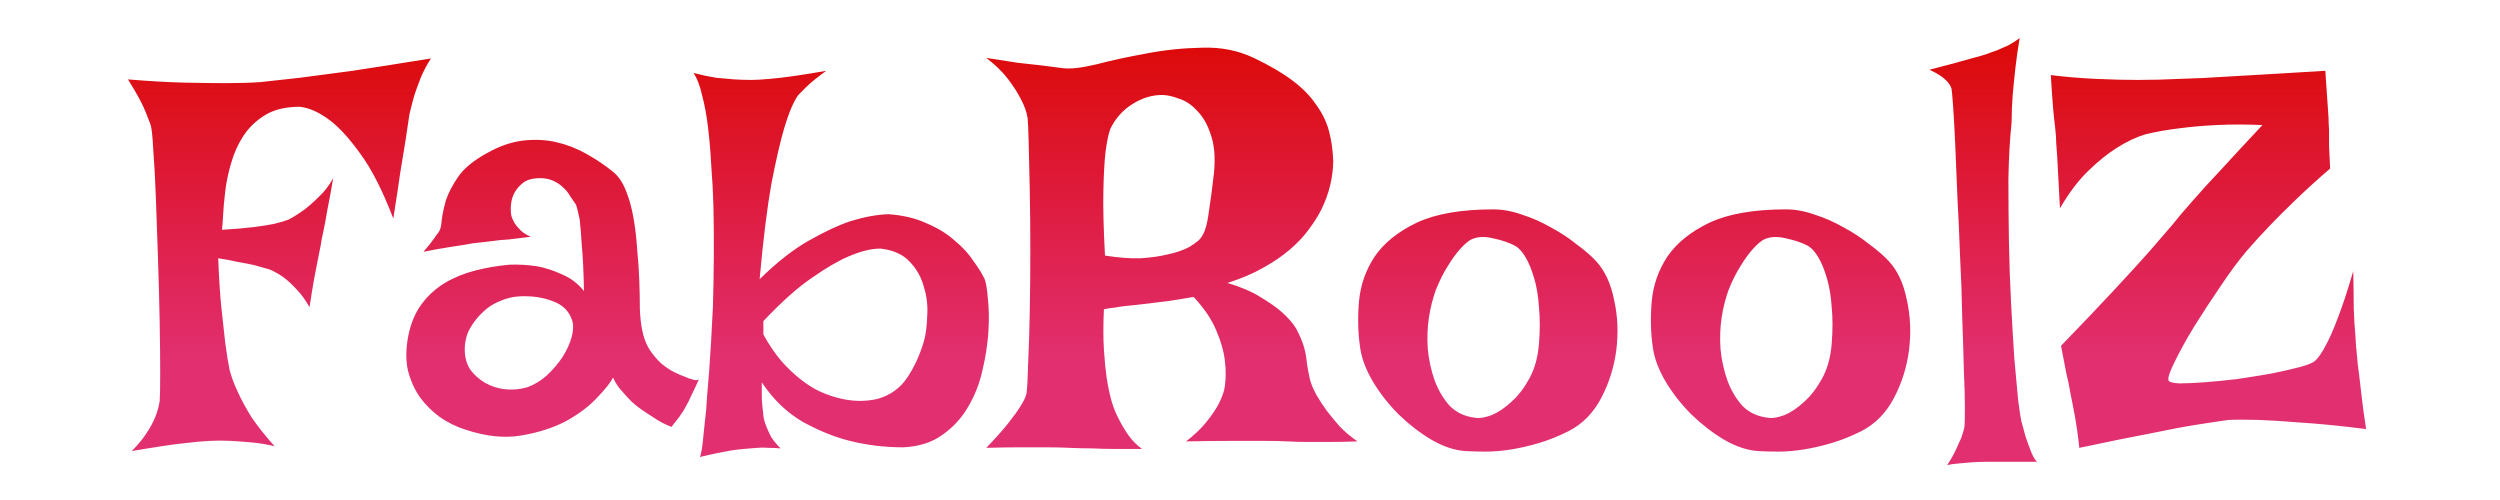
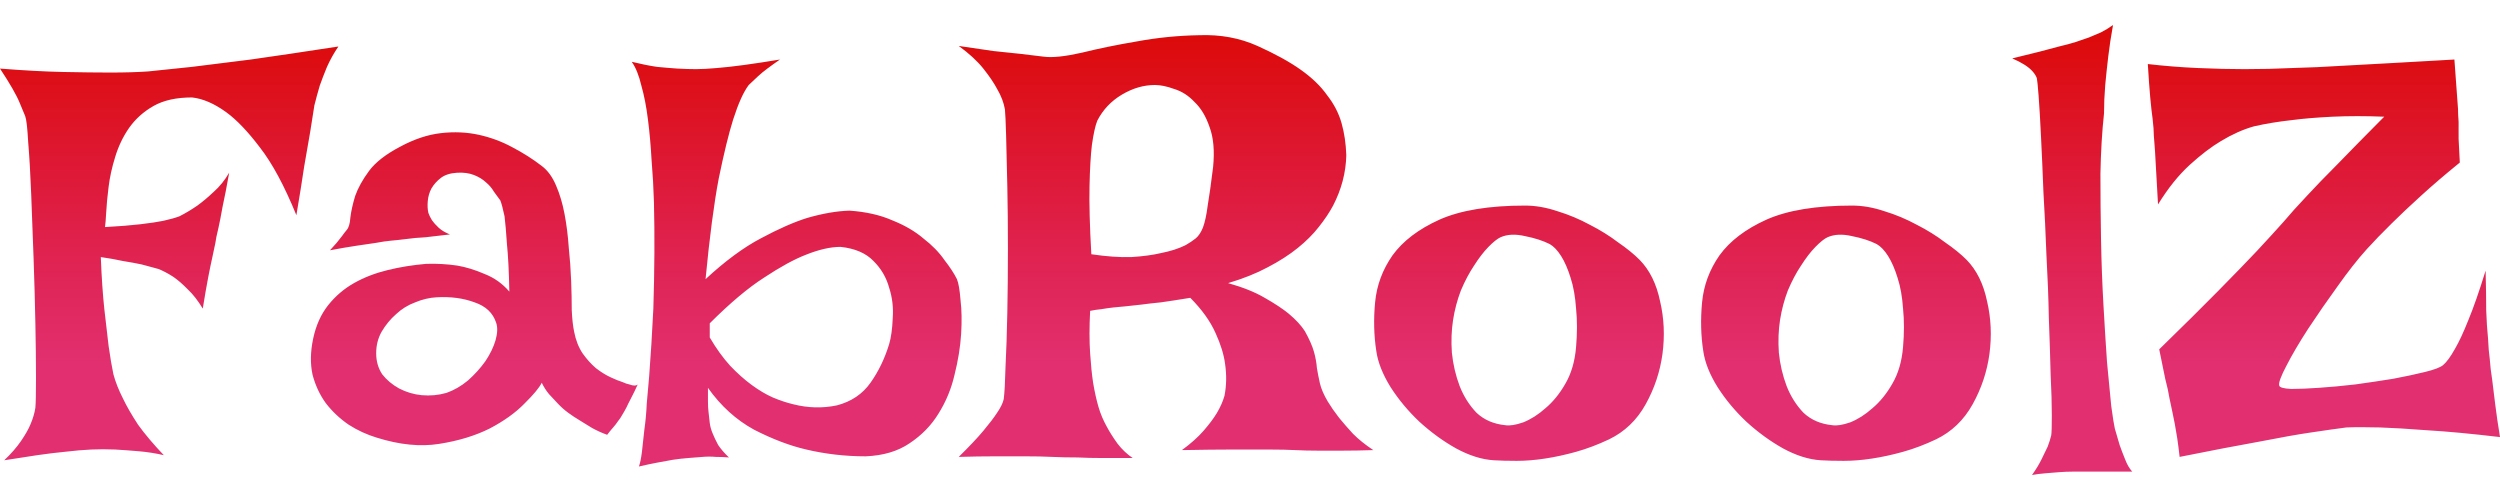
<svg xmlns="http://www.w3.org/2000/svg" width="100" height="20" viewBox="0 0 100 20" fill="none">
-   <path d="M5.119 3.176C5.979 3.247 6.73 3.29 7.375 3.305C8.034 3.319 8.592 3.326 9.051 3.326C9.581 3.326 10.039 3.312 10.426 3.283C10.827 3.24 11.35 3.183 11.994 3.111C12.538 3.04 13.24 2.947 14.1 2.832C14.959 2.703 16.005 2.538 17.236 2.338C17.079 2.581 16.943 2.839 16.828 3.111C16.728 3.369 16.642 3.605 16.57 3.82C16.499 4.078 16.434 4.329 16.377 4.572C16.334 4.844 16.284 5.181 16.227 5.582C16.169 5.926 16.098 6.363 16.012 6.893C15.94 7.408 15.847 8.024 15.732 8.74C15.303 7.623 14.866 6.764 14.422 6.162C13.992 5.561 13.591 5.117 13.219 4.83C12.789 4.501 12.381 4.314 11.994 4.271C11.435 4.271 10.977 4.379 10.619 4.594C10.261 4.809 9.967 5.088 9.738 5.432C9.523 5.761 9.359 6.126 9.244 6.527C9.13 6.914 9.051 7.294 9.008 7.666C8.965 8.024 8.936 8.346 8.922 8.633C8.908 8.905 8.893 9.091 8.879 9.191C9.38 9.163 9.803 9.127 10.146 9.084C10.49 9.041 10.762 8.998 10.963 8.955C11.206 8.898 11.4 8.84 11.543 8.783C11.758 8.669 11.973 8.533 12.188 8.375C12.374 8.232 12.567 8.06 12.768 7.859C12.982 7.659 13.169 7.415 13.326 7.129C13.24 7.645 13.162 8.074 13.09 8.418C13.033 8.762 12.982 9.034 12.94 9.234C12.882 9.478 12.846 9.664 12.832 9.793C12.803 9.922 12.768 10.101 12.725 10.33C12.682 10.531 12.632 10.788 12.574 11.104C12.517 11.419 12.453 11.812 12.381 12.285C12.209 11.984 12.03 11.741 11.844 11.555C11.658 11.354 11.486 11.197 11.328 11.082C11.142 10.953 10.963 10.853 10.791 10.781C10.605 10.724 10.404 10.667 10.19 10.609C10.003 10.566 9.781 10.523 9.523 10.48C9.28 10.423 9.015 10.373 8.729 10.33C8.757 11.104 8.8 11.77 8.857 12.328C8.915 12.872 8.965 13.331 9.008 13.703C9.065 14.133 9.122 14.491 9.18 14.777C9.251 15.064 9.366 15.372 9.523 15.701C9.652 15.988 9.831 16.317 10.06 16.689C10.304 17.047 10.612 17.434 10.984 17.85C10.698 17.778 10.397 17.728 10.082 17.699C9.767 17.671 9.488 17.649 9.244 17.635C8.943 17.62 8.657 17.62 8.385 17.635C8.098 17.649 7.783 17.678 7.439 17.721C7.153 17.749 6.824 17.792 6.451 17.85C6.079 17.907 5.685 17.971 5.27 18.043C5.513 17.799 5.714 17.556 5.871 17.312C6.029 17.069 6.143 16.854 6.215 16.668C6.301 16.453 6.358 16.245 6.387 16.045C6.401 15.873 6.408 15.501 6.408 14.928C6.408 14.341 6.401 13.66 6.387 12.887C6.372 12.099 6.351 11.268 6.322 10.395C6.294 9.521 6.265 8.704 6.236 7.945C6.208 7.172 6.172 6.513 6.129 5.969C6.1 5.424 6.064 5.095 6.021 4.98C5.964 4.837 5.9 4.673 5.828 4.486C5.714 4.186 5.477 3.749 5.119 3.176ZM17.537 9.299C17.609 9.213 17.652 9.055 17.666 8.826C17.695 8.583 17.752 8.311 17.838 8.01C17.938 7.709 18.103 7.394 18.332 7.064C18.561 6.735 18.934 6.427 19.449 6.141C19.951 5.854 20.438 5.682 20.91 5.625C21.383 5.568 21.834 5.589 22.264 5.689C22.693 5.79 23.094 5.947 23.467 6.162C23.854 6.377 24.204 6.613 24.52 6.871C24.734 7.043 24.906 7.294 25.035 7.623C25.164 7.938 25.264 8.296 25.336 8.697C25.408 9.098 25.458 9.521 25.486 9.965C25.529 10.395 25.558 10.817 25.572 11.232C25.587 11.633 25.594 12.006 25.594 12.35C25.608 12.679 25.637 12.951 25.68 13.166C25.737 13.481 25.837 13.753 25.98 13.982C26.124 14.197 26.281 14.383 26.453 14.541C26.625 14.684 26.797 14.799 26.969 14.885C27.141 14.971 27.291 15.035 27.42 15.078C27.506 15.121 27.585 15.15 27.656 15.164C27.799 15.221 27.9 15.221 27.957 15.164C27.871 15.365 27.792 15.537 27.721 15.68C27.649 15.823 27.592 15.945 27.549 16.045C27.491 16.16 27.441 16.253 27.398 16.324C27.355 16.41 27.305 16.489 27.248 16.561C27.205 16.632 27.148 16.711 27.076 16.797C27.005 16.883 26.933 16.976 26.861 17.076C26.675 17.005 26.496 16.919 26.324 16.818C26.167 16.718 26.023 16.625 25.895 16.539C25.737 16.439 25.594 16.338 25.465 16.238C25.336 16.138 25.214 16.023 25.1 15.895C24.999 15.78 24.892 15.658 24.777 15.529C24.677 15.4 24.591 15.257 24.52 15.1C24.434 15.286 24.226 15.551 23.896 15.895C23.581 16.238 23.166 16.553 22.65 16.84C22.135 17.112 21.533 17.305 20.846 17.42C20.172 17.535 19.428 17.456 18.611 17.184C18.253 17.069 17.917 16.904 17.602 16.689C17.287 16.46 17.014 16.188 16.785 15.873C16.57 15.558 16.413 15.2 16.312 14.799C16.227 14.383 16.234 13.925 16.334 13.424C16.434 12.922 16.613 12.5 16.871 12.156C17.129 11.812 17.437 11.533 17.795 11.318C18.153 11.104 18.554 10.939 18.998 10.824C19.442 10.71 19.9 10.631 20.373 10.588C20.745 10.574 21.118 10.595 21.49 10.652C21.805 10.71 22.135 10.817 22.479 10.975C22.822 11.118 23.116 11.34 23.359 11.641C23.345 10.882 23.316 10.28 23.273 9.836C23.245 9.378 23.216 9.027 23.188 8.783C23.13 8.497 23.08 8.296 23.037 8.182C22.965 8.081 22.887 7.967 22.801 7.838C22.729 7.709 22.636 7.594 22.521 7.494C22.407 7.38 22.264 7.286 22.092 7.215C21.92 7.143 21.719 7.115 21.49 7.129C21.247 7.143 21.053 7.208 20.91 7.322C20.767 7.437 20.652 7.573 20.566 7.73C20.495 7.874 20.452 8.031 20.438 8.203C20.423 8.375 20.43 8.525 20.459 8.654C20.488 8.74 20.531 8.833 20.588 8.934C20.645 9.02 20.724 9.113 20.824 9.213C20.924 9.313 21.061 9.399 21.232 9.471C20.903 9.514 20.609 9.549 20.352 9.578C20.094 9.592 19.872 9.614 19.686 9.643C19.471 9.671 19.285 9.693 19.127 9.707C18.969 9.721 18.783 9.75 18.568 9.793C18.382 9.822 18.153 9.857 17.881 9.9C17.609 9.943 17.294 10.001 16.936 10.072C17.021 9.972 17.1 9.879 17.172 9.793C17.244 9.693 17.308 9.607 17.365 9.535C17.422 9.449 17.48 9.37 17.537 9.299ZM20.76 11.855C20.502 11.87 20.244 11.934 19.986 12.049C19.729 12.149 19.499 12.3 19.299 12.5C19.098 12.686 18.926 12.908 18.783 13.166C18.654 13.409 18.59 13.682 18.59 13.982C18.59 14.283 18.662 14.548 18.805 14.777C18.962 14.992 19.163 15.171 19.406 15.315C19.664 15.458 19.936 15.544 20.223 15.572C20.523 15.601 20.817 15.572 21.104 15.486C21.376 15.386 21.634 15.229 21.877 15.014C22.12 14.784 22.328 14.541 22.5 14.283C22.672 14.011 22.794 13.746 22.865 13.488C22.937 13.216 22.944 12.994 22.887 12.822C22.772 12.45 22.514 12.192 22.113 12.049C21.712 11.891 21.261 11.827 20.76 11.855ZM27.742 2.918C28.072 3.004 28.372 3.068 28.645 3.111C28.931 3.14 29.174 3.161 29.375 3.176C29.619 3.19 29.84 3.197 30.041 3.197C30.241 3.197 30.492 3.183 30.793 3.154C31.323 3.111 32.075 3.004 33.049 2.832C32.891 2.947 32.741 3.061 32.598 3.176C32.469 3.276 32.354 3.376 32.254 3.477L31.932 3.799C31.745 4.057 31.559 4.493 31.373 5.109C31.215 5.639 31.044 6.384 30.857 7.344C30.686 8.303 30.528 9.578 30.385 11.168C31.087 10.48 31.745 9.965 32.361 9.621C32.992 9.263 33.543 9.005 34.016 8.848C34.574 8.676 35.083 8.583 35.541 8.568C36.128 8.611 36.637 8.733 37.066 8.934C37.51 9.12 37.883 9.349 38.184 9.621C38.499 9.879 38.749 10.151 38.935 10.438C39.136 10.71 39.286 10.953 39.387 11.168C39.444 11.311 39.487 11.576 39.516 11.963C39.559 12.335 39.566 12.765 39.537 13.252C39.508 13.739 39.43 14.255 39.301 14.799C39.186 15.329 38.993 15.823 38.721 16.281C38.463 16.725 38.119 17.098 37.69 17.398C37.274 17.699 36.751 17.864 36.121 17.893C35.391 17.893 34.682 17.807 33.994 17.635C33.407 17.491 32.784 17.241 32.125 16.883C31.48 16.51 30.929 15.98 30.471 15.293C30.471 15.465 30.471 15.637 30.471 15.809C30.471 15.966 30.478 16.102 30.492 16.217C30.506 16.374 30.521 16.51 30.535 16.625C30.549 16.754 30.585 16.89 30.643 17.033C30.686 17.148 30.75 17.291 30.836 17.463C30.936 17.62 31.065 17.778 31.223 17.936C31.065 17.921 30.908 17.914 30.75 17.914C30.592 17.9 30.435 17.9 30.277 17.914C30.105 17.928 29.934 17.943 29.762 17.957C29.59 17.971 29.411 17.993 29.225 18.021C29.067 18.05 28.881 18.086 28.666 18.129C28.451 18.172 28.229 18.222 28 18.279C28.043 18.15 28.079 17.964 28.107 17.721C28.136 17.463 28.165 17.184 28.193 16.883C28.236 16.568 28.265 16.238 28.279 15.895C28.308 15.551 28.337 15.207 28.365 14.863C28.422 14.075 28.473 13.216 28.516 12.285C28.559 10.838 28.566 9.492 28.537 8.246C28.523 7.716 28.494 7.179 28.451 6.635C28.422 6.09 28.38 5.582 28.322 5.109C28.265 4.622 28.186 4.193 28.086 3.82C28 3.434 27.885 3.133 27.742 2.918ZM30.535 13.381C30.764 13.796 31.008 14.154 31.266 14.455C31.523 14.742 31.781 14.985 32.039 15.185C32.297 15.386 32.547 15.544 32.791 15.658C33.049 15.773 33.292 15.859 33.522 15.916C34.051 16.059 34.574 16.074 35.09 15.959C35.605 15.816 36.007 15.529 36.293 15.1C36.579 14.67 36.801 14.183 36.959 13.639C37.031 13.381 37.074 13.051 37.088 12.65C37.117 12.249 37.074 11.863 36.959 11.49C36.859 11.104 36.672 10.767 36.4 10.48C36.128 10.18 35.734 10.001 35.219 9.943C34.861 9.943 34.445 10.044 33.973 10.244C33.557 10.416 33.063 10.703 32.49 11.104C31.917 11.49 31.266 12.07 30.535 12.844V13.381ZM39.451 2.316C39.91 2.388 40.325 2.452 40.697 2.51C41.07 2.553 41.392 2.589 41.664 2.617C41.979 2.66 42.258 2.696 42.502 2.725C42.803 2.768 43.254 2.717 43.855 2.574C44.457 2.417 45.116 2.273 45.832 2.145C46.562 2.001 47.307 1.923 48.066 1.908C48.825 1.88 49.52 2.016 50.15 2.316C50.781 2.617 51.296 2.918 51.697 3.219C52.098 3.52 52.413 3.842 52.643 4.186C52.886 4.515 53.058 4.866 53.158 5.238C53.258 5.611 53.316 6.019 53.33 6.463C53.316 7.122 53.158 7.759 52.857 8.375C52.728 8.633 52.557 8.905 52.342 9.191C52.141 9.464 51.891 9.729 51.59 9.986C51.289 10.244 50.931 10.488 50.516 10.717C50.115 10.946 49.642 11.146 49.098 11.318C49.628 11.476 50.065 11.662 50.408 11.877C50.766 12.092 51.053 12.292 51.268 12.479C51.525 12.708 51.719 12.93 51.848 13.145C52.005 13.445 52.113 13.703 52.17 13.918C52.227 14.133 52.263 14.341 52.277 14.541C52.306 14.727 52.342 14.921 52.385 15.121C52.428 15.322 52.521 15.551 52.664 15.809C52.779 16.009 52.915 16.217 53.072 16.432C53.215 16.618 53.38 16.818 53.566 17.033C53.767 17.248 54.01 17.456 54.297 17.656C53.896 17.671 53.523 17.678 53.18 17.678C52.85 17.678 52.564 17.678 52.32 17.678C52.034 17.678 51.762 17.671 51.504 17.656C51.246 17.642 50.924 17.635 50.537 17.635C50.208 17.635 49.785 17.635 49.27 17.635C48.768 17.635 48.16 17.642 47.443 17.656C47.758 17.413 48.016 17.169 48.217 16.926C48.417 16.682 48.575 16.46 48.69 16.26C48.818 16.031 48.911 15.809 48.969 15.594C49.04 15.207 49.047 14.806 48.99 14.391C48.947 14.033 48.833 13.639 48.647 13.209C48.46 12.765 48.16 12.321 47.744 11.877C47.329 11.949 46.978 12.006 46.691 12.049C46.419 12.078 46.183 12.106 45.982 12.135C45.753 12.163 45.567 12.185 45.424 12.199C45.295 12.213 45.152 12.228 44.994 12.242C44.865 12.257 44.722 12.278 44.565 12.307C44.421 12.321 44.285 12.342 44.156 12.371C44.128 12.987 44.128 13.524 44.156 13.982C44.185 14.426 44.221 14.799 44.264 15.1C44.321 15.458 44.385 15.766 44.457 16.023C44.529 16.281 44.629 16.532 44.758 16.775C44.858 16.976 44.987 17.191 45.145 17.42C45.302 17.635 45.481 17.814 45.682 17.957C45.309 17.957 44.951 17.957 44.607 17.957C44.278 17.957 43.977 17.95 43.705 17.936C43.39 17.936 43.089 17.928 42.803 17.914C42.516 17.9 42.194 17.893 41.836 17.893C41.535 17.893 41.177 17.893 40.762 17.893C40.361 17.893 39.924 17.9 39.451 17.914C39.824 17.527 40.117 17.198 40.332 16.926C40.547 16.654 40.712 16.424 40.826 16.238C40.955 16.038 41.034 15.866 41.062 15.723C41.091 15.493 41.113 15.085 41.127 14.498C41.156 13.896 41.177 13.209 41.191 12.435C41.206 11.662 41.213 10.853 41.213 10.008C41.213 9.163 41.206 8.375 41.191 7.645C41.177 6.9 41.163 6.262 41.148 5.732C41.134 5.202 41.12 4.866 41.105 4.723C41.062 4.465 40.969 4.207 40.826 3.949C40.712 3.72 40.547 3.462 40.332 3.176C40.117 2.889 39.824 2.603 39.451 2.316ZM47.572 9.879C47.715 9.793 47.837 9.707 47.938 9.621C48.038 9.535 48.124 9.399 48.195 9.213C48.267 9.012 48.324 8.733 48.367 8.375C48.425 8.017 48.489 7.53 48.56 6.914C48.618 6.298 48.575 5.79 48.432 5.389C48.303 4.988 48.124 4.673 47.895 4.443C47.68 4.2 47.436 4.035 47.164 3.949C46.906 3.849 46.677 3.799 46.477 3.799C46.075 3.799 45.682 3.921 45.295 4.164C44.908 4.408 44.615 4.737 44.414 5.152C44.342 5.339 44.278 5.646 44.221 6.076C44.178 6.449 44.149 6.964 44.135 7.623C44.12 8.282 44.142 9.148 44.199 10.223C44.743 10.309 45.223 10.344 45.639 10.33C46.054 10.301 46.405 10.251 46.691 10.18C47.035 10.108 47.329 10.008 47.572 9.879ZM59.732 8.375C60.105 8.375 60.492 8.447 60.893 8.59C61.294 8.719 61.68 8.891 62.053 9.105C62.425 9.306 62.762 9.528 63.062 9.771C63.378 10.001 63.635 10.223 63.836 10.438C64.194 10.824 64.438 11.347 64.566 12.006C64.71 12.65 64.738 13.316 64.652 14.004C64.566 14.677 64.366 15.315 64.051 15.916C63.736 16.518 63.299 16.962 62.74 17.248C62.339 17.449 61.945 17.606 61.559 17.721C61.172 17.835 60.8 17.921 60.441 17.979C60.083 18.036 59.747 18.064 59.432 18.064C59.117 18.064 58.844 18.057 58.615 18.043C58.185 18.014 57.734 17.864 57.262 17.592C56.803 17.32 56.367 16.983 55.951 16.582C55.55 16.181 55.206 15.744 54.92 15.271C54.633 14.784 54.462 14.326 54.404 13.896C54.318 13.309 54.304 12.693 54.361 12.049C54.419 11.404 54.626 10.81 54.984 10.266C55.357 9.721 55.915 9.27 56.66 8.912C57.419 8.554 58.443 8.375 59.732 8.375ZM59.023 16.711C59.181 16.74 59.396 16.704 59.668 16.604C59.94 16.489 60.205 16.31 60.463 16.066C60.735 15.823 60.971 15.515 61.172 15.143C61.387 14.756 61.516 14.29 61.559 13.746C61.602 13.216 61.602 12.729 61.559 12.285C61.53 11.841 61.465 11.454 61.365 11.125C61.265 10.781 61.15 10.502 61.022 10.287C60.893 10.072 60.757 9.922 60.613 9.836C60.37 9.707 60.076 9.607 59.732 9.535C59.389 9.449 59.095 9.464 58.852 9.578C58.737 9.635 58.594 9.757 58.422 9.943C58.25 10.13 58.078 10.366 57.906 10.652C57.734 10.925 57.577 11.24 57.434 11.598C57.305 11.956 57.212 12.328 57.154 12.715C57.097 13.102 57.083 13.517 57.111 13.961C57.154 14.405 57.247 14.828 57.391 15.229C57.534 15.615 57.734 15.952 57.992 16.238C58.264 16.51 58.608 16.668 59.023 16.711ZM71.441 8.375C71.814 8.375 72.201 8.447 72.602 8.59C73.003 8.719 73.389 8.891 73.762 9.105C74.134 9.306 74.471 9.528 74.772 9.771C75.087 10.001 75.344 10.223 75.545 10.438C75.903 10.824 76.147 11.347 76.275 12.006C76.419 12.65 76.447 13.316 76.361 14.004C76.275 14.677 76.075 15.315 75.76 15.916C75.445 16.518 75.008 16.962 74.449 17.248C74.048 17.449 73.654 17.606 73.268 17.721C72.881 17.835 72.508 17.921 72.15 17.979C71.792 18.036 71.456 18.064 71.141 18.064C70.826 18.064 70.553 18.057 70.324 18.043C69.894 18.014 69.443 17.864 68.971 17.592C68.512 17.32 68.076 16.983 67.66 16.582C67.259 16.181 66.915 15.744 66.629 15.271C66.342 14.784 66.171 14.326 66.113 13.896C66.027 13.309 66.013 12.693 66.07 12.049C66.128 11.404 66.335 10.81 66.693 10.266C67.066 9.721 67.624 9.27 68.369 8.912C69.128 8.554 70.152 8.375 71.441 8.375ZM70.732 16.711C70.89 16.74 71.105 16.704 71.377 16.604C71.649 16.489 71.914 16.31 72.172 16.066C72.444 15.823 72.68 15.515 72.881 15.143C73.096 14.756 73.225 14.29 73.268 13.746C73.311 13.216 73.311 12.729 73.268 12.285C73.239 11.841 73.174 11.454 73.074 11.125C72.974 10.781 72.859 10.502 72.731 10.287C72.602 10.072 72.466 9.922 72.322 9.836C72.079 9.707 71.785 9.607 71.441 9.535C71.098 9.449 70.804 9.464 70.561 9.578C70.446 9.635 70.303 9.757 70.131 9.943C69.959 10.13 69.787 10.366 69.615 10.652C69.443 10.925 69.286 11.24 69.143 11.598C69.014 11.956 68.921 12.328 68.863 12.715C68.806 13.102 68.792 13.517 68.82 13.961C68.863 14.405 68.956 14.828 69.1 15.229C69.243 15.615 69.443 15.952 69.701 16.238C69.973 16.51 70.317 16.668 70.732 16.711ZM77.887 18.602C78.03 18.387 78.144 18.186 78.231 18C78.316 17.814 78.388 17.656 78.445 17.527C78.503 17.37 78.546 17.227 78.574 17.098C78.588 17.012 78.596 16.761 78.596 16.346C78.596 15.93 78.581 15.408 78.553 14.777C78.538 14.147 78.517 13.438 78.488 12.65C78.474 11.863 78.445 11.06 78.402 10.244C78.374 9.428 78.338 8.633 78.295 7.859C78.266 7.086 78.238 6.391 78.209 5.775C78.18 5.145 78.152 4.63 78.123 4.229C78.094 3.827 78.073 3.598 78.059 3.541C78.03 3.455 77.98 3.369 77.908 3.283C77.765 3.111 77.522 2.947 77.178 2.789C77.908 2.603 78.467 2.452 78.853 2.338C79.083 2.281 79.283 2.223 79.455 2.166C79.613 2.109 79.77 2.051 79.928 1.994C80.057 1.937 80.2 1.872 80.357 1.801C80.515 1.715 80.658 1.622 80.787 1.521C80.716 1.937 80.658 2.338 80.615 2.725C80.572 3.111 80.537 3.469 80.508 3.799C80.479 4.171 80.465 4.529 80.465 4.873C80.393 5.575 80.35 6.341 80.336 7.172C80.336 7.988 80.343 8.819 80.357 9.664C80.372 10.509 80.4 11.333 80.443 12.135C80.486 12.937 80.529 13.667 80.572 14.326C80.63 14.971 80.68 15.522 80.723 15.98C80.78 16.424 80.823 16.711 80.852 16.84C80.909 17.055 80.966 17.262 81.023 17.463C81.081 17.635 81.145 17.814 81.217 18C81.288 18.201 81.374 18.358 81.475 18.473H79.391C79.204 18.473 79.025 18.48 78.853 18.494C78.696 18.509 78.531 18.523 78.359 18.537C78.188 18.551 78.03 18.573 77.887 18.602ZM82.033 3.004C82.62 3.076 83.215 3.126 83.816 3.154C84.432 3.183 84.991 3.197 85.492 3.197C86.079 3.197 86.652 3.183 87.211 3.154C87.784 3.14 88.385 3.111 89.016 3.068C89.56 3.04 90.176 3.004 90.863 2.961C91.551 2.918 92.267 2.875 93.012 2.832L93.141 4.701C93.141 4.83 93.148 4.995 93.162 5.195C93.162 5.367 93.162 5.582 93.162 5.84C93.176 6.098 93.191 6.398 93.205 6.742C92.689 7.186 92.224 7.609 91.809 8.01C91.408 8.396 91.064 8.74 90.777 9.041C90.434 9.399 90.133 9.729 89.875 10.029C89.546 10.416 89.195 10.889 88.822 11.447C88.45 11.992 88.099 12.529 87.769 13.059C87.454 13.574 87.197 14.04 86.996 14.455C86.796 14.856 86.71 15.107 86.738 15.207C86.753 15.279 86.896 15.322 87.168 15.336C87.44 15.336 87.769 15.322 88.156 15.293C88.557 15.264 88.994 15.221 89.467 15.164C89.954 15.092 90.405 15.021 90.82 14.949C91.25 14.863 91.63 14.777 91.959 14.691C92.288 14.605 92.503 14.52 92.603 14.434C92.732 14.319 92.876 14.111 93.033 13.81C93.176 13.553 93.334 13.195 93.506 12.736C93.692 12.264 93.9 11.633 94.129 10.846C94.143 11.433 94.15 11.934 94.15 12.35C94.165 12.765 94.186 13.116 94.215 13.402C94.229 13.732 94.251 14.004 94.279 14.219C94.294 14.448 94.322 14.706 94.365 14.992C94.394 15.236 94.43 15.544 94.473 15.916C94.516 16.288 94.573 16.704 94.644 17.162C93.613 17.033 92.747 16.947 92.045 16.904C91.343 16.847 90.777 16.811 90.348 16.797C89.846 16.783 89.445 16.783 89.144 16.797C88.829 16.84 88.4 16.904 87.856 16.99C87.397 17.062 86.788 17.176 86.029 17.334C85.27 17.477 84.318 17.671 83.172 17.914C83.143 17.642 83.115 17.406 83.086 17.205C83.057 17.005 83.029 16.826 83 16.668C82.971 16.51 82.943 16.36 82.914 16.217C82.885 16.088 82.85 15.909 82.807 15.68C82.778 15.479 82.728 15.236 82.656 14.949C82.599 14.648 82.527 14.276 82.441 13.832C83.301 12.944 84.01 12.199 84.568 11.598C85.141 10.982 85.6 10.48 85.943 10.094C86.344 9.635 86.659 9.27 86.889 8.998C87.103 8.726 87.383 8.396 87.727 8.01C88.013 7.68 88.385 7.272 88.844 6.785C89.302 6.284 89.853 5.689 90.498 5.002C89.839 4.973 89.223 4.973 88.65 5.002C88.092 5.031 87.605 5.074 87.189 5.131C86.703 5.188 86.251 5.267 85.836 5.367C85.449 5.482 85.055 5.668 84.654 5.926C84.311 6.141 83.938 6.441 83.537 6.828C83.136 7.215 82.757 7.716 82.398 8.332C82.37 7.859 82.348 7.458 82.334 7.129C82.32 6.799 82.305 6.527 82.291 6.312C82.277 6.069 82.262 5.868 82.248 5.711C82.248 5.553 82.234 5.346 82.205 5.088C82.176 4.873 82.148 4.601 82.119 4.271C82.091 3.928 82.062 3.505 82.033 3.004Z" fill="url(#paint0_linear_1_7)" />
+   <path d="M0 2.743C0.96 2.819 1.8 2.864 2.52 2.879C3.256 2.894 3.88 2.902 4.392 2.902C4.984 2.902 5.496 2.887 5.928 2.857C6.375 2.811 6.959 2.751 7.679 2.675C8.287 2.6 9.071 2.502 10.031 2.381C10.991 2.245 12.159 2.072 13.535 1.86C13.359 2.117 13.207 2.389 13.079 2.675C12.967 2.947 12.871 3.196 12.791 3.423C12.711 3.694 12.639 3.958 12.575 4.215C12.527 4.502 12.471 4.857 12.407 5.279C12.343 5.641 12.263 6.102 12.167 6.66C12.087 7.204 11.983 7.853 11.855 8.608C11.375 7.43 10.887 6.525 10.391 5.891C9.911 5.257 9.463 4.789 9.047 4.487C8.567 4.14 8.111 3.943 7.679 3.898C7.055 3.898 6.543 4.011 6.143 4.238C5.744 4.464 5.416 4.758 5.16 5.121C4.92 5.468 4.736 5.853 4.608 6.275C4.48 6.683 4.392 7.083 4.344 7.475C4.296 7.853 4.264 8.192 4.248 8.494C4.232 8.781 4.216 8.977 4.2 9.083C4.76 9.053 5.232 9.015 5.616 8.97C5.999 8.925 6.304 8.879 6.527 8.834C6.799 8.774 7.015 8.713 7.175 8.653C7.415 8.532 7.655 8.389 7.895 8.223C8.103 8.072 8.319 7.891 8.543 7.679C8.783 7.468 8.991 7.211 9.167 6.909C9.071 7.453 8.983 7.906 8.903 8.268C8.839 8.63 8.783 8.917 8.735 9.128C8.671 9.385 8.631 9.581 8.615 9.717C8.583 9.853 8.543 10.041 8.495 10.283C8.447 10.494 8.391 10.766 8.327 11.098C8.263 11.43 8.191 11.845 8.111 12.343C7.919 12.026 7.719 11.77 7.511 11.574C7.303 11.362 7.111 11.196 6.935 11.075C6.727 10.94 6.527 10.834 6.335 10.758C6.127 10.698 5.904 10.638 5.664 10.577C5.456 10.532 5.208 10.487 4.92 10.441C4.648 10.381 4.352 10.328 4.032 10.283C4.064 11.098 4.112 11.8 4.176 12.389C4.24 12.962 4.296 13.445 4.344 13.838C4.408 14.29 4.472 14.668 4.536 14.97C4.616 15.272 4.744 15.596 4.92 15.943C5.064 16.245 5.264 16.593 5.52 16.985C5.792 17.362 6.136 17.77 6.552 18.207C6.231 18.132 5.895 18.079 5.544 18.049C5.192 18.019 4.88 17.996 4.608 17.981C4.272 17.966 3.952 17.966 3.648 17.981C3.328 17.996 2.976 18.026 2.592 18.072C2.272 18.102 1.904 18.147 1.488 18.207C1.072 18.268 0.632 18.336 0.168 18.411C0.44 18.155 0.664 17.898 0.84 17.642C1.016 17.385 1.144 17.159 1.224 16.962C1.32 16.736 1.384 16.517 1.416 16.306C1.432 16.124 1.44 15.732 1.44 15.128C1.44 14.509 1.432 13.793 1.416 12.977C1.4 12.147 1.376 11.272 1.344 10.351C1.312 9.43 1.28 8.57 1.248 7.77C1.216 6.955 1.176 6.26 1.128 5.687C1.096 5.113 1.056 4.766 1.008 4.645C0.944 4.494 0.872 4.321 0.792 4.125C0.664 3.808 0.4 3.347 0 2.743ZM13.871 9.196C13.951 9.106 13.999 8.94 14.015 8.698C14.047 8.441 14.111 8.155 14.207 7.838C14.319 7.521 14.503 7.189 14.759 6.841C15.015 6.494 15.431 6.17 16.007 5.868C16.567 5.566 17.111 5.385 17.639 5.325C18.166 5.264 18.671 5.287 19.151 5.392C19.631 5.498 20.078 5.664 20.494 5.891C20.926 6.117 21.318 6.366 21.67 6.638C21.91 6.819 22.102 7.083 22.246 7.43C22.39 7.762 22.502 8.14 22.582 8.562C22.662 8.985 22.718 9.43 22.75 9.898C22.798 10.351 22.83 10.796 22.846 11.234C22.862 11.657 22.87 12.049 22.87 12.411C22.886 12.758 22.918 13.045 22.966 13.272C23.03 13.604 23.142 13.891 23.302 14.132C23.462 14.358 23.638 14.555 23.83 14.721C24.022 14.872 24.214 14.992 24.406 15.083C24.598 15.174 24.766 15.242 24.91 15.287C25.006 15.332 25.094 15.362 25.174 15.377C25.334 15.438 25.446 15.438 25.51 15.377C25.414 15.589 25.326 15.77 25.246 15.921C25.166 16.072 25.102 16.2 25.054 16.306C24.99 16.426 24.934 16.524 24.886 16.6C24.838 16.691 24.782 16.773 24.718 16.849C24.67 16.924 24.606 17.008 24.526 17.098C24.446 17.189 24.366 17.287 24.286 17.392C24.078 17.317 23.878 17.226 23.686 17.121C23.51 17.015 23.35 16.917 23.206 16.826C23.03 16.721 22.87 16.615 22.726 16.509C22.582 16.404 22.446 16.283 22.318 16.147C22.206 16.026 22.086 15.898 21.958 15.762C21.846 15.626 21.75 15.476 21.67 15.309C21.574 15.506 21.342 15.785 20.974 16.147C20.622 16.509 20.158 16.841 19.582 17.143C19.006 17.43 18.334 17.634 17.567 17.755C16.815 17.875 15.983 17.792 15.071 17.506C14.671 17.385 14.295 17.211 13.943 16.985C13.591 16.743 13.287 16.457 13.031 16.124C12.791 15.792 12.615 15.415 12.503 14.992C12.407 14.555 12.415 14.072 12.527 13.543C12.639 13.015 12.839 12.57 13.127 12.207C13.415 11.845 13.759 11.551 14.159 11.325C14.559 11.098 15.007 10.925 15.503 10.804C15.999 10.683 16.511 10.6 17.039 10.555C17.455 10.54 17.87 10.562 18.287 10.623C18.639 10.683 19.006 10.796 19.39 10.962C19.774 11.113 20.102 11.347 20.374 11.664C20.358 10.864 20.326 10.23 20.278 9.762C20.246 9.279 20.214 8.909 20.182 8.653C20.118 8.351 20.062 8.14 20.014 8.019C19.934 7.913 19.846 7.792 19.75 7.657C19.671 7.521 19.567 7.4 19.439 7.294C19.311 7.174 19.151 7.075 18.959 7C18.767 6.925 18.543 6.894 18.287 6.909C18.015 6.925 17.799 6.992 17.639 7.113C17.479 7.234 17.351 7.377 17.255 7.543C17.175 7.694 17.127 7.86 17.111 8.041C17.095 8.223 17.103 8.381 17.135 8.517C17.167 8.608 17.215 8.706 17.279 8.811C17.343 8.902 17.431 9 17.543 9.106C17.655 9.211 17.806 9.302 17.998 9.377C17.631 9.423 17.303 9.46 17.015 9.491C16.727 9.506 16.479 9.528 16.271 9.558C16.031 9.589 15.823 9.611 15.647 9.626C15.471 9.641 15.263 9.672 15.023 9.717C14.815 9.747 14.559 9.785 14.255 9.83C13.951 9.875 13.599 9.936 13.199 10.011C13.295 9.906 13.383 9.808 13.463 9.717C13.543 9.611 13.615 9.521 13.679 9.445C13.743 9.355 13.807 9.272 13.871 9.196ZM17.471 11.891C17.183 11.906 16.895 11.973 16.607 12.094C16.319 12.2 16.063 12.358 15.839 12.57C15.615 12.766 15.423 13 15.263 13.272C15.119 13.528 15.047 13.815 15.047 14.132C15.047 14.449 15.127 14.728 15.287 14.97C15.463 15.196 15.687 15.385 15.959 15.536C16.247 15.687 16.551 15.777 16.871 15.808C17.207 15.838 17.535 15.808 17.855 15.717C18.159 15.611 18.447 15.445 18.719 15.219C18.99 14.977 19.222 14.721 19.415 14.449C19.607 14.162 19.742 13.883 19.822 13.611C19.902 13.325 19.91 13.091 19.846 12.909C19.718 12.517 19.43 12.245 18.983 12.094C18.535 11.928 18.031 11.86 17.471 11.891ZM25.27 2.472C25.638 2.562 25.974 2.63 26.278 2.675C26.598 2.706 26.87 2.728 27.094 2.743C27.366 2.758 27.614 2.766 27.838 2.766C28.062 2.766 28.342 2.751 28.678 2.721C29.27 2.675 30.11 2.562 31.198 2.381C31.022 2.502 30.854 2.623 30.694 2.743C30.55 2.849 30.422 2.955 30.31 3.06L29.95 3.4C29.742 3.672 29.534 4.132 29.326 4.781C29.15 5.34 28.958 6.125 28.75 7.136C28.558 8.147 28.382 9.491 28.222 11.166C29.006 10.441 29.742 9.898 30.43 9.536C31.134 9.158 31.75 8.887 32.277 8.721C32.901 8.54 33.469 8.441 33.981 8.426C34.637 8.472 35.205 8.6 35.685 8.811C36.181 9.008 36.597 9.249 36.933 9.536C37.285 9.808 37.565 10.094 37.773 10.396C37.997 10.683 38.165 10.94 38.277 11.166C38.341 11.317 38.389 11.596 38.421 12.004C38.469 12.396 38.477 12.849 38.445 13.362C38.413 13.875 38.325 14.419 38.181 14.992C38.053 15.551 37.837 16.072 37.533 16.555C37.245 17.023 36.861 17.415 36.381 17.732C35.917 18.049 35.333 18.223 34.629 18.253C33.813 18.253 33.021 18.162 32.253 17.981C31.598 17.83 30.902 17.566 30.166 17.189C29.446 16.796 28.83 16.238 28.318 15.513C28.318 15.694 28.318 15.875 28.318 16.057C28.318 16.223 28.326 16.366 28.342 16.487C28.358 16.653 28.374 16.796 28.39 16.917C28.406 17.053 28.446 17.196 28.51 17.347C28.558 17.468 28.63 17.619 28.726 17.8C28.838 17.966 28.982 18.132 29.158 18.298C28.982 18.283 28.806 18.276 28.63 18.276C28.454 18.26 28.278 18.26 28.102 18.276C27.91 18.291 27.718 18.306 27.526 18.321C27.334 18.336 27.134 18.358 26.926 18.389C26.75 18.419 26.542 18.456 26.302 18.502C26.062 18.547 25.814 18.6 25.558 18.66C25.606 18.524 25.646 18.328 25.678 18.072C25.71 17.8 25.742 17.506 25.774 17.189C25.822 16.857 25.854 16.509 25.87 16.147C25.902 15.785 25.934 15.423 25.966 15.06C26.03 14.23 26.086 13.325 26.134 12.343C26.182 10.819 26.19 9.4 26.158 8.087C26.142 7.528 26.11 6.962 26.062 6.389C26.03 5.815 25.982 5.279 25.918 4.781C25.854 4.268 25.766 3.815 25.654 3.423C25.558 3.015 25.43 2.698 25.27 2.472ZM28.39 13.498C28.646 13.936 28.918 14.313 29.206 14.63C29.494 14.932 29.782 15.189 30.07 15.4C30.358 15.611 30.637 15.777 30.91 15.898C31.198 16.019 31.47 16.109 31.726 16.17C32.317 16.321 32.901 16.336 33.477 16.215C34.053 16.064 34.501 15.762 34.821 15.309C35.141 14.857 35.389 14.343 35.565 13.77C35.645 13.498 35.693 13.151 35.709 12.728C35.741 12.306 35.693 11.898 35.565 11.506C35.453 11.098 35.245 10.743 34.941 10.441C34.637 10.124 34.197 9.936 33.621 9.875C33.221 9.875 32.757 9.981 32.23 10.192C31.765 10.373 31.214 10.675 30.573 11.098C29.934 11.506 29.206 12.117 28.39 12.932V13.498ZM38.349 1.838C38.861 1.913 39.325 1.981 39.741 2.042C40.157 2.087 40.517 2.125 40.821 2.155C41.173 2.2 41.485 2.238 41.757 2.268C42.093 2.313 42.597 2.26 43.269 2.109C43.941 1.943 44.676 1.792 45.476 1.657C46.292 1.506 47.124 1.423 47.972 1.408C48.82 1.377 49.596 1.521 50.3 1.838C51.004 2.155 51.58 2.472 52.028 2.789C52.476 3.106 52.828 3.445 53.084 3.808C53.356 4.155 53.548 4.525 53.66 4.917C53.772 5.309 53.836 5.74 53.852 6.208C53.836 6.902 53.66 7.574 53.324 8.223C53.18 8.494 52.988 8.781 52.748 9.083C52.524 9.37 52.244 9.649 51.908 9.921C51.572 10.192 51.172 10.449 50.708 10.691C50.26 10.932 49.732 11.143 49.124 11.325C49.716 11.491 50.204 11.687 50.588 11.913C50.988 12.14 51.308 12.351 51.548 12.547C51.836 12.789 52.052 13.023 52.196 13.249C52.372 13.566 52.492 13.838 52.556 14.064C52.62 14.29 52.66 14.509 52.676 14.721C52.708 14.917 52.748 15.121 52.796 15.332C52.844 15.543 52.948 15.785 53.108 16.057C53.236 16.268 53.388 16.487 53.564 16.713C53.724 16.909 53.908 17.121 54.116 17.347C54.34 17.573 54.612 17.792 54.932 18.004C54.484 18.019 54.068 18.026 53.684 18.026C53.316 18.026 52.996 18.026 52.724 18.026C52.404 18.026 52.1 18.019 51.812 18.004C51.524 17.989 51.164 17.981 50.732 17.981C50.364 17.981 49.892 17.981 49.316 17.981C48.756 17.981 48.076 17.989 47.276 18.004C47.628 17.747 47.916 17.491 48.14 17.234C48.364 16.977 48.54 16.743 48.668 16.532C48.812 16.291 48.916 16.057 48.98 15.83C49.06 15.423 49.068 15 49.004 14.562C48.956 14.185 48.828 13.77 48.62 13.317C48.412 12.849 48.076 12.381 47.612 11.913C47.148 11.989 46.756 12.049 46.436 12.094C46.132 12.124 45.868 12.155 45.644 12.185C45.388 12.215 45.18 12.238 45.02 12.253C44.876 12.268 44.716 12.283 44.54 12.298C44.396 12.313 44.236 12.336 44.06 12.366C43.901 12.381 43.749 12.404 43.605 12.434C43.572 13.083 43.572 13.649 43.605 14.132C43.636 14.6 43.676 14.992 43.724 15.309C43.788 15.687 43.861 16.011 43.941 16.283C44.02 16.555 44.133 16.819 44.276 17.075C44.389 17.287 44.532 17.513 44.708 17.755C44.884 17.981 45.084 18.17 45.308 18.321C44.892 18.321 44.492 18.321 44.108 18.321C43.74 18.321 43.404 18.313 43.101 18.298C42.749 18.298 42.413 18.291 42.093 18.276C41.773 18.26 41.413 18.253 41.013 18.253C40.677 18.253 40.277 18.253 39.813 18.253C39.365 18.253 38.877 18.26 38.349 18.276C38.765 17.868 39.093 17.521 39.333 17.234C39.573 16.947 39.757 16.706 39.885 16.509C40.029 16.298 40.117 16.117 40.149 15.966C40.181 15.725 40.205 15.294 40.221 14.675C40.253 14.041 40.277 13.317 40.293 12.502C40.309 11.687 40.317 10.834 40.317 9.943C40.317 9.053 40.309 8.223 40.293 7.453C40.277 6.668 40.261 5.996 40.245 5.438C40.229 4.879 40.213 4.525 40.197 4.374C40.149 4.102 40.045 3.83 39.885 3.558C39.757 3.317 39.573 3.045 39.333 2.743C39.093 2.442 38.765 2.14 38.349 1.838ZM47.42 9.808C47.58 9.717 47.716 9.626 47.828 9.536C47.94 9.445 48.036 9.302 48.116 9.106C48.196 8.894 48.26 8.6 48.308 8.223C48.372 7.845 48.444 7.332 48.524 6.683C48.588 6.034 48.54 5.498 48.38 5.075C48.236 4.653 48.036 4.321 47.78 4.079C47.54 3.823 47.268 3.649 46.964 3.558C46.676 3.453 46.42 3.4 46.196 3.4C45.748 3.4 45.308 3.528 44.876 3.785C44.444 4.042 44.117 4.389 43.892 4.826C43.812 5.023 43.74 5.347 43.676 5.8C43.629 6.192 43.596 6.736 43.581 7.43C43.565 8.125 43.589 9.038 43.653 10.17C44.261 10.26 44.796 10.298 45.26 10.283C45.724 10.253 46.116 10.2 46.436 10.124C46.82 10.049 47.148 9.943 47.42 9.808ZM61.003 8.223C61.419 8.223 61.851 8.298 62.299 8.449C62.747 8.585 63.179 8.766 63.595 8.992C64.011 9.204 64.387 9.438 64.723 9.694C65.075 9.936 65.363 10.17 65.587 10.396C65.987 10.804 66.259 11.355 66.403 12.049C66.563 12.728 66.595 13.43 66.499 14.155C66.403 14.864 66.179 15.536 65.827 16.17C65.475 16.804 64.987 17.272 64.363 17.573C63.915 17.785 63.475 17.951 63.043 18.072C62.611 18.192 62.195 18.283 61.795 18.343C61.395 18.404 61.019 18.434 60.667 18.434C60.315 18.434 60.011 18.426 59.755 18.411C59.275 18.381 58.771 18.223 58.243 17.936C57.731 17.649 57.243 17.294 56.779 16.872C56.331 16.449 55.948 15.989 55.627 15.491C55.308 14.977 55.116 14.494 55.052 14.041C54.956 13.423 54.94 12.774 55.004 12.094C55.068 11.415 55.3 10.789 55.7 10.215C56.116 9.641 56.739 9.166 57.572 8.789C58.419 8.411 59.563 8.223 61.003 8.223ZM60.211 17.008C60.387 17.038 60.627 17 60.931 16.894C61.235 16.773 61.531 16.585 61.819 16.328C62.123 16.072 62.387 15.747 62.611 15.355C62.851 14.947 62.995 14.457 63.043 13.883C63.091 13.325 63.091 12.811 63.043 12.343C63.011 11.875 62.939 11.468 62.827 11.121C62.715 10.758 62.587 10.464 62.443 10.238C62.299 10.011 62.147 9.853 61.987 9.762C61.715 9.626 61.387 9.521 61.003 9.445C60.619 9.355 60.291 9.37 60.019 9.491C59.891 9.551 59.731 9.679 59.539 9.875C59.347 10.072 59.155 10.321 58.963 10.623C58.771 10.909 58.595 11.242 58.435 11.619C58.291 11.996 58.187 12.389 58.123 12.796C58.059 13.204 58.043 13.642 58.075 14.109C58.123 14.577 58.227 15.023 58.387 15.445C58.547 15.853 58.771 16.207 59.059 16.509C59.363 16.796 59.747 16.962 60.211 17.008ZM74.082 8.223C74.498 8.223 74.93 8.298 75.378 8.449C75.826 8.585 76.258 8.766 76.674 8.992C77.09 9.204 77.466 9.438 77.802 9.694C78.154 9.936 78.442 10.17 78.666 10.396C79.066 10.804 79.338 11.355 79.482 12.049C79.642 12.728 79.674 13.43 79.578 14.155C79.482 14.864 79.258 15.536 78.906 16.17C78.554 16.804 78.066 17.272 77.442 17.573C76.994 17.785 76.554 17.951 76.122 18.072C75.69 18.192 75.274 18.283 74.874 18.343C74.474 18.404 74.098 18.434 73.746 18.434C73.394 18.434 73.09 18.426 72.834 18.411C72.354 18.381 71.85 18.223 71.322 17.936C70.81 17.649 70.322 17.294 69.859 16.872C69.41 16.449 69.026 15.989 68.707 15.491C68.386 14.977 68.195 14.494 68.131 14.041C68.034 13.423 68.019 12.774 68.083 12.094C68.147 11.415 68.379 10.789 68.779 10.215C69.195 9.641 69.818 9.166 70.65 8.789C71.498 8.411 72.642 8.223 74.082 8.223ZM73.29 17.008C73.466 17.038 73.706 17 74.01 16.894C74.314 16.773 74.61 16.585 74.898 16.328C75.202 16.072 75.466 15.747 75.69 15.355C75.93 14.947 76.074 14.457 76.122 13.883C76.17 13.325 76.17 12.811 76.122 12.343C76.09 11.875 76.018 11.468 75.906 11.121C75.794 10.758 75.666 10.464 75.522 10.238C75.378 10.011 75.226 9.853 75.066 9.762C74.794 9.626 74.466 9.521 74.082 9.445C73.698 9.355 73.37 9.37 73.098 9.491C72.97 9.551 72.81 9.679 72.618 9.875C72.426 10.072 72.234 10.321 72.042 10.623C71.85 10.909 71.674 11.242 71.514 11.619C71.37 11.996 71.266 12.389 71.202 12.796C71.138 13.204 71.122 13.642 71.154 14.109C71.202 14.577 71.306 15.023 71.466 15.445C71.626 15.853 71.85 16.207 72.138 16.509C72.442 16.796 72.826 16.962 73.29 17.008ZM81.281 19C81.442 18.773 81.57 18.562 81.665 18.366C81.761 18.17 81.841 18.004 81.906 17.868C81.969 17.702 82.017 17.551 82.049 17.415C82.065 17.325 82.073 17.06 82.073 16.623C82.073 16.185 82.058 15.634 82.025 14.97C82.009 14.306 81.985 13.559 81.954 12.728C81.938 11.898 81.906 11.053 81.857 10.192C81.826 9.332 81.785 8.494 81.737 7.679C81.706 6.864 81.674 6.132 81.641 5.483C81.609 4.819 81.578 4.275 81.546 3.853C81.513 3.43 81.49 3.189 81.474 3.128C81.442 3.038 81.385 2.947 81.305 2.857C81.146 2.675 80.874 2.502 80.49 2.336C81.305 2.14 81.93 1.981 82.361 1.86C82.617 1.8 82.841 1.74 83.033 1.679C83.209 1.619 83.385 1.558 83.561 1.498C83.705 1.438 83.865 1.37 84.041 1.294C84.217 1.204 84.377 1.106 84.521 1C84.441 1.438 84.377 1.86 84.329 2.268C84.281 2.675 84.241 3.053 84.209 3.4C84.177 3.792 84.161 4.17 84.161 4.532C84.081 5.272 84.033 6.079 84.017 6.955C84.017 7.815 84.025 8.691 84.041 9.581C84.057 10.472 84.089 11.34 84.137 12.185C84.185 13.03 84.233 13.8 84.281 14.494C84.345 15.174 84.401 15.755 84.449 16.238C84.513 16.706 84.561 17.008 84.593 17.143C84.657 17.37 84.721 17.589 84.785 17.8C84.849 17.981 84.921 18.17 85.001 18.366C85.081 18.577 85.177 18.743 85.289 18.864H82.961C82.753 18.864 82.553 18.872 82.361 18.887C82.186 18.902 82.001 18.917 81.809 18.932C81.618 18.947 81.442 18.97 81.281 19ZM85.913 2.562C86.569 2.638 87.233 2.691 87.905 2.721C88.593 2.751 89.217 2.766 89.777 2.766C90.433 2.766 91.073 2.751 91.697 2.721C92.337 2.706 93.009 2.675 93.713 2.63C94.32 2.6 95.008 2.562 95.776 2.517C96.544 2.472 97.344 2.426 98.176 2.381L98.32 4.351C98.32 4.487 98.328 4.66 98.344 4.872C98.344 5.053 98.344 5.279 98.344 5.551C98.36 5.823 98.376 6.14 98.392 6.502C97.816 6.97 97.296 7.415 96.832 7.838C96.384 8.245 96 8.608 95.68 8.925C95.296 9.302 94.96 9.649 94.672 9.966C94.305 10.373 93.913 10.872 93.497 11.46C93.081 12.034 92.689 12.6 92.321 13.159C91.969 13.702 91.681 14.192 91.457 14.63C91.233 15.053 91.137 15.317 91.169 15.423C91.185 15.498 91.345 15.543 91.649 15.558C91.953 15.558 92.321 15.543 92.752 15.513C93.201 15.483 93.689 15.438 94.216 15.377C94.76 15.302 95.264 15.226 95.728 15.151C96.208 15.06 96.632 14.97 97 14.879C97.368 14.789 97.608 14.698 97.72 14.607C97.864 14.487 98.024 14.268 98.2 13.951C98.36 13.679 98.536 13.302 98.728 12.819C98.936 12.321 99.168 11.657 99.424 10.826C99.44 11.445 99.448 11.973 99.448 12.411C99.464 12.849 99.488 13.219 99.52 13.521C99.536 13.868 99.56 14.155 99.592 14.381C99.608 14.623 99.64 14.894 99.688 15.196C99.72 15.453 99.76 15.777 99.808 16.17C99.856 16.562 99.92 17 100 17.483C98.848 17.347 97.88 17.257 97.096 17.211C96.312 17.151 95.68 17.113 95.201 17.098C94.641 17.083 94.192 17.083 93.856 17.098C93.504 17.143 93.025 17.211 92.417 17.302C91.905 17.377 91.225 17.498 90.377 17.664C89.529 17.815 88.465 18.019 87.185 18.276C87.153 17.989 87.121 17.74 87.089 17.528C87.057 17.317 87.025 17.128 86.993 16.962C86.961 16.796 86.929 16.638 86.897 16.487C86.865 16.351 86.825 16.162 86.777 15.921C86.745 15.709 86.689 15.453 86.609 15.151C86.545 14.834 86.465 14.441 86.369 13.973C87.329 13.038 88.121 12.253 88.745 11.619C89.385 10.97 89.897 10.441 90.281 10.034C90.729 9.551 91.081 9.166 91.337 8.879C91.577 8.592 91.889 8.245 92.273 7.838C92.593 7.491 93.009 7.06 93.521 6.547C94.032 6.019 94.648 5.392 95.368 4.668C94.632 4.638 93.945 4.638 93.305 4.668C92.681 4.698 92.137 4.743 91.673 4.804C91.129 4.864 90.625 4.947 90.161 5.053C89.729 5.174 89.289 5.37 88.841 5.641C88.457 5.868 88.041 6.185 87.593 6.592C87.145 7 86.721 7.528 86.321 8.177C86.289 7.679 86.265 7.257 86.249 6.909C86.233 6.562 86.217 6.275 86.201 6.049C86.185 5.792 86.169 5.581 86.153 5.415C86.153 5.249 86.137 5.03 86.105 4.758C86.073 4.532 86.041 4.245 86.009 3.898C85.977 3.536 85.945 3.091 85.913 2.562Z" fill="url(#paint0_linear_129_4)" />
  <defs>
-     <linearGradient id="paint0_linear_1_7" x1="50" y1="2" x2="50" y2="18" gradientUnits="userSpaceOnUse">
+     <linearGradient id="paint0_linear_129_4" x1="50.132" y1="1.504" x2="50.132" y2="18.366" gradientUnits="userSpaceOnUse">
      <stop stop-color="#DC0A0A" />
      <stop offset="0.776" stop-color="#DC0A56" stop-opacity="0.85" />
    </linearGradient>
  </defs>
</svg>
